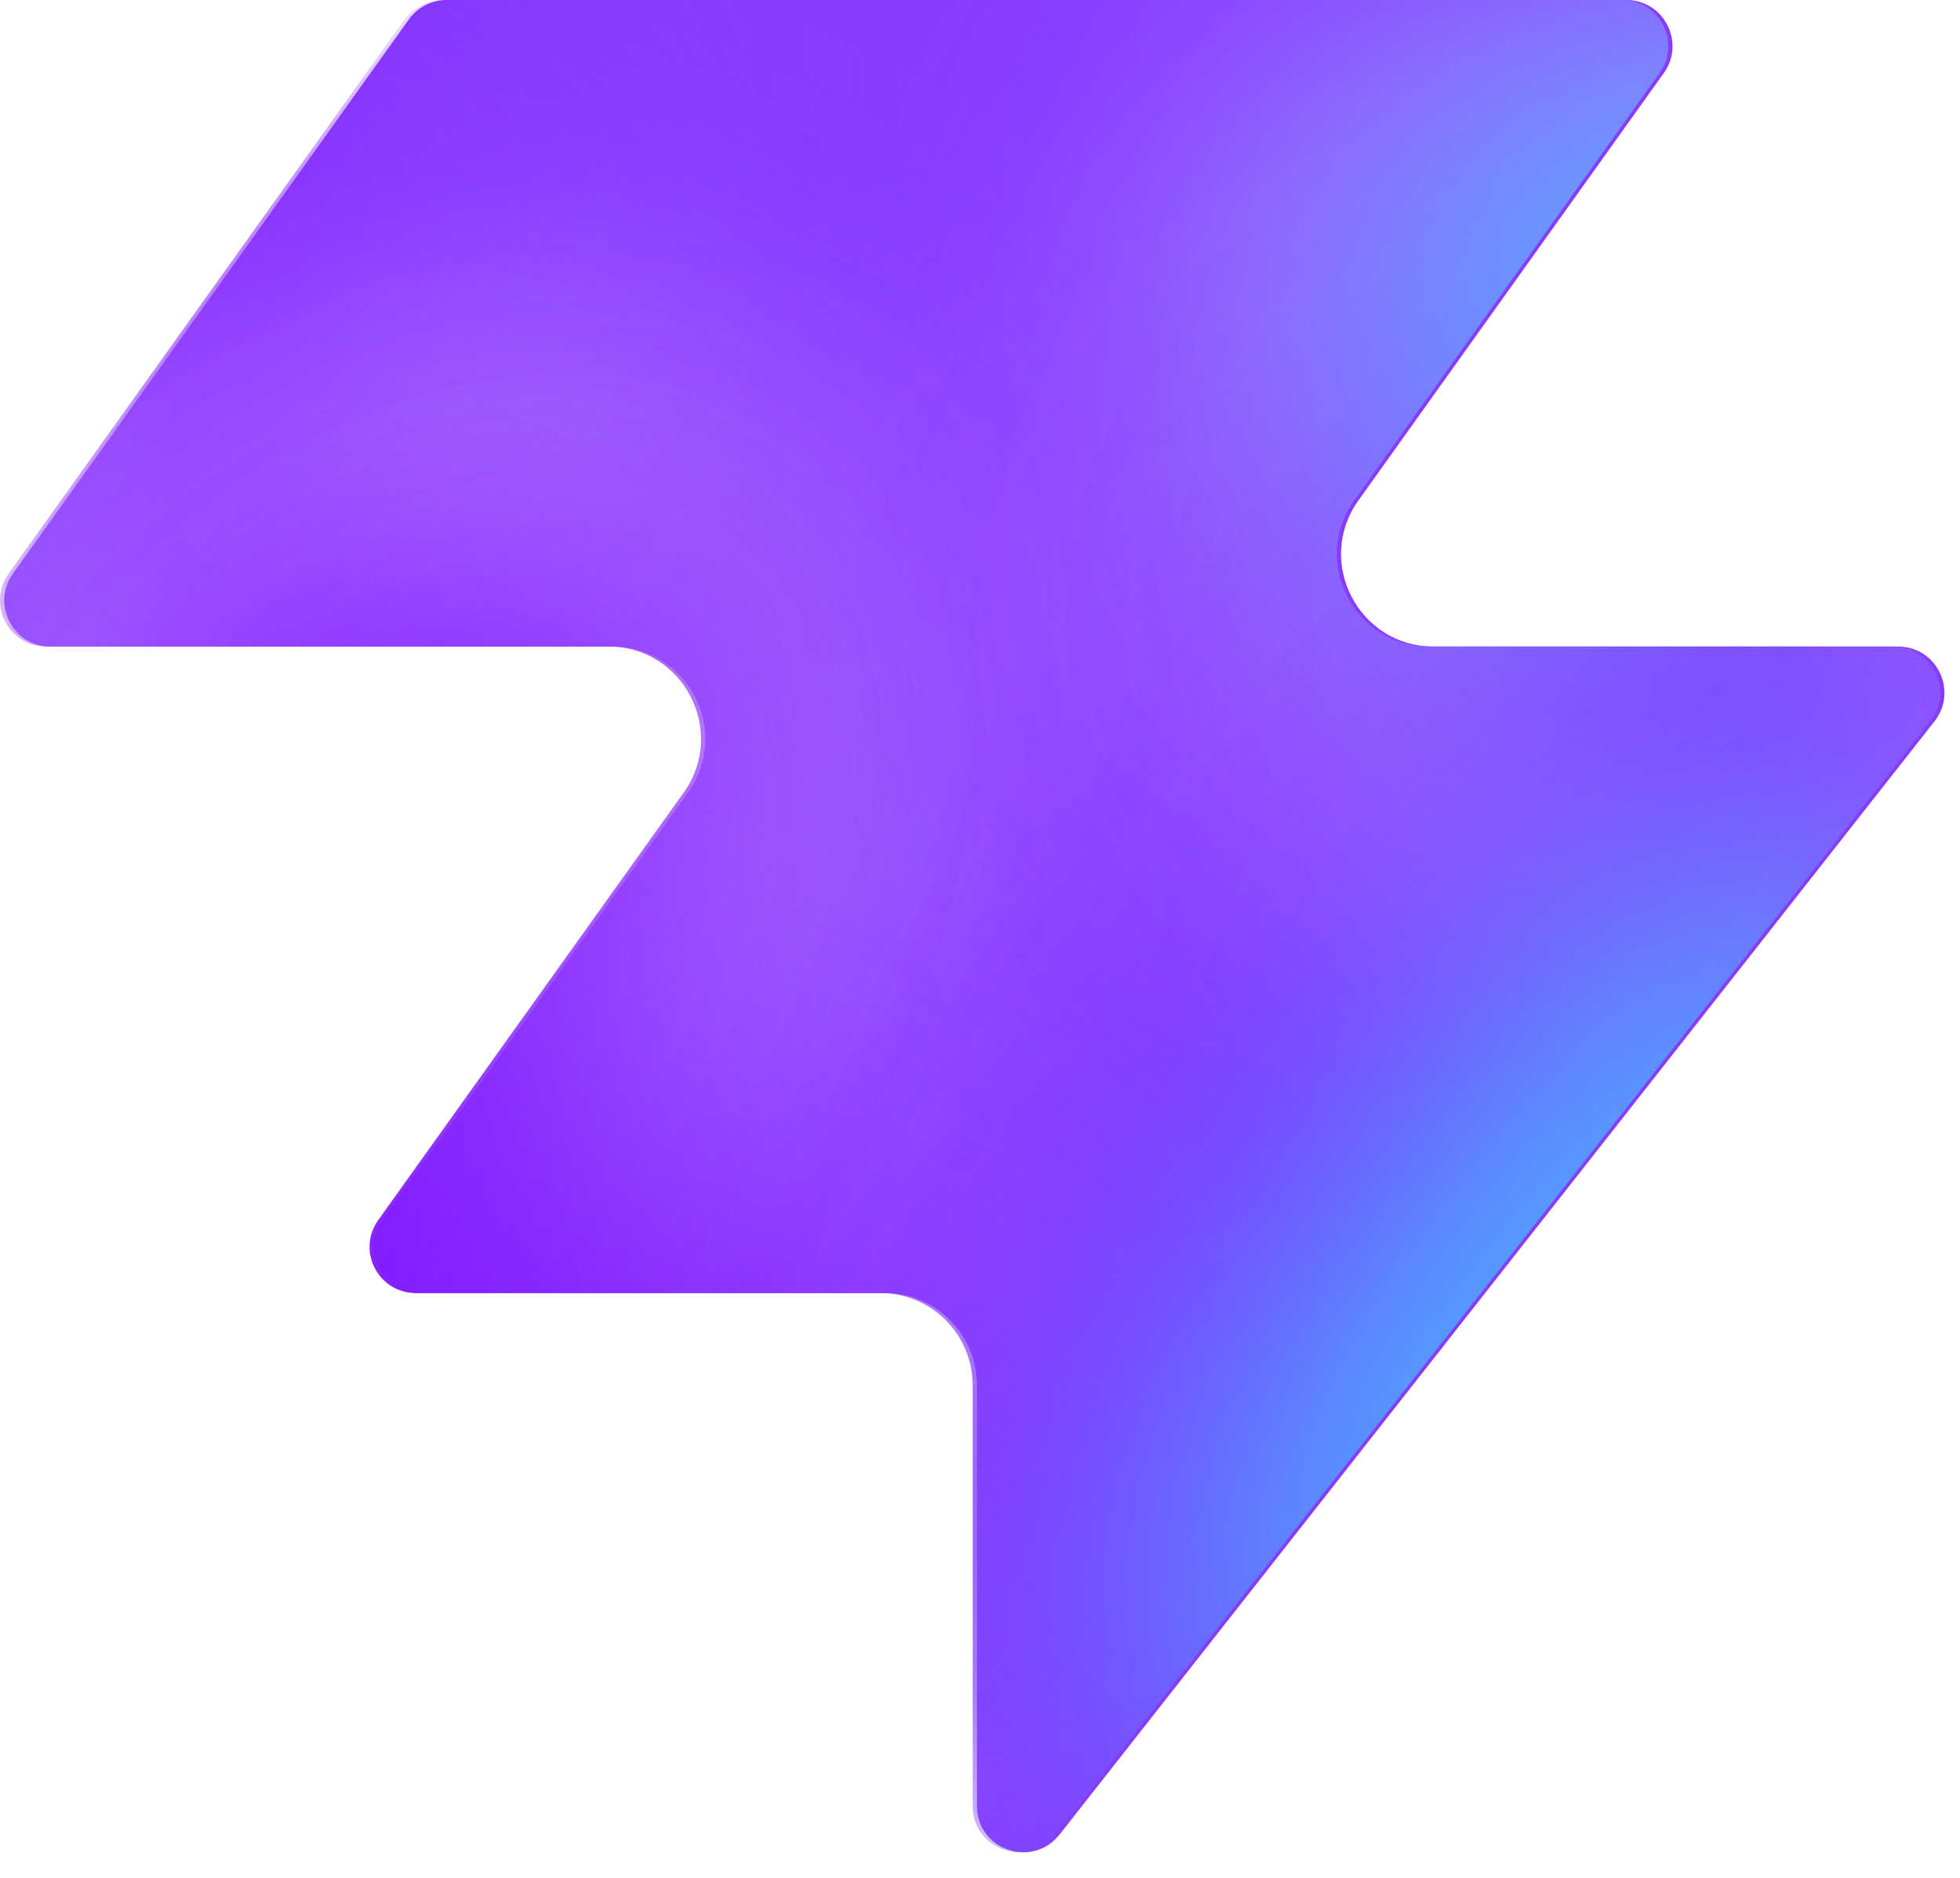
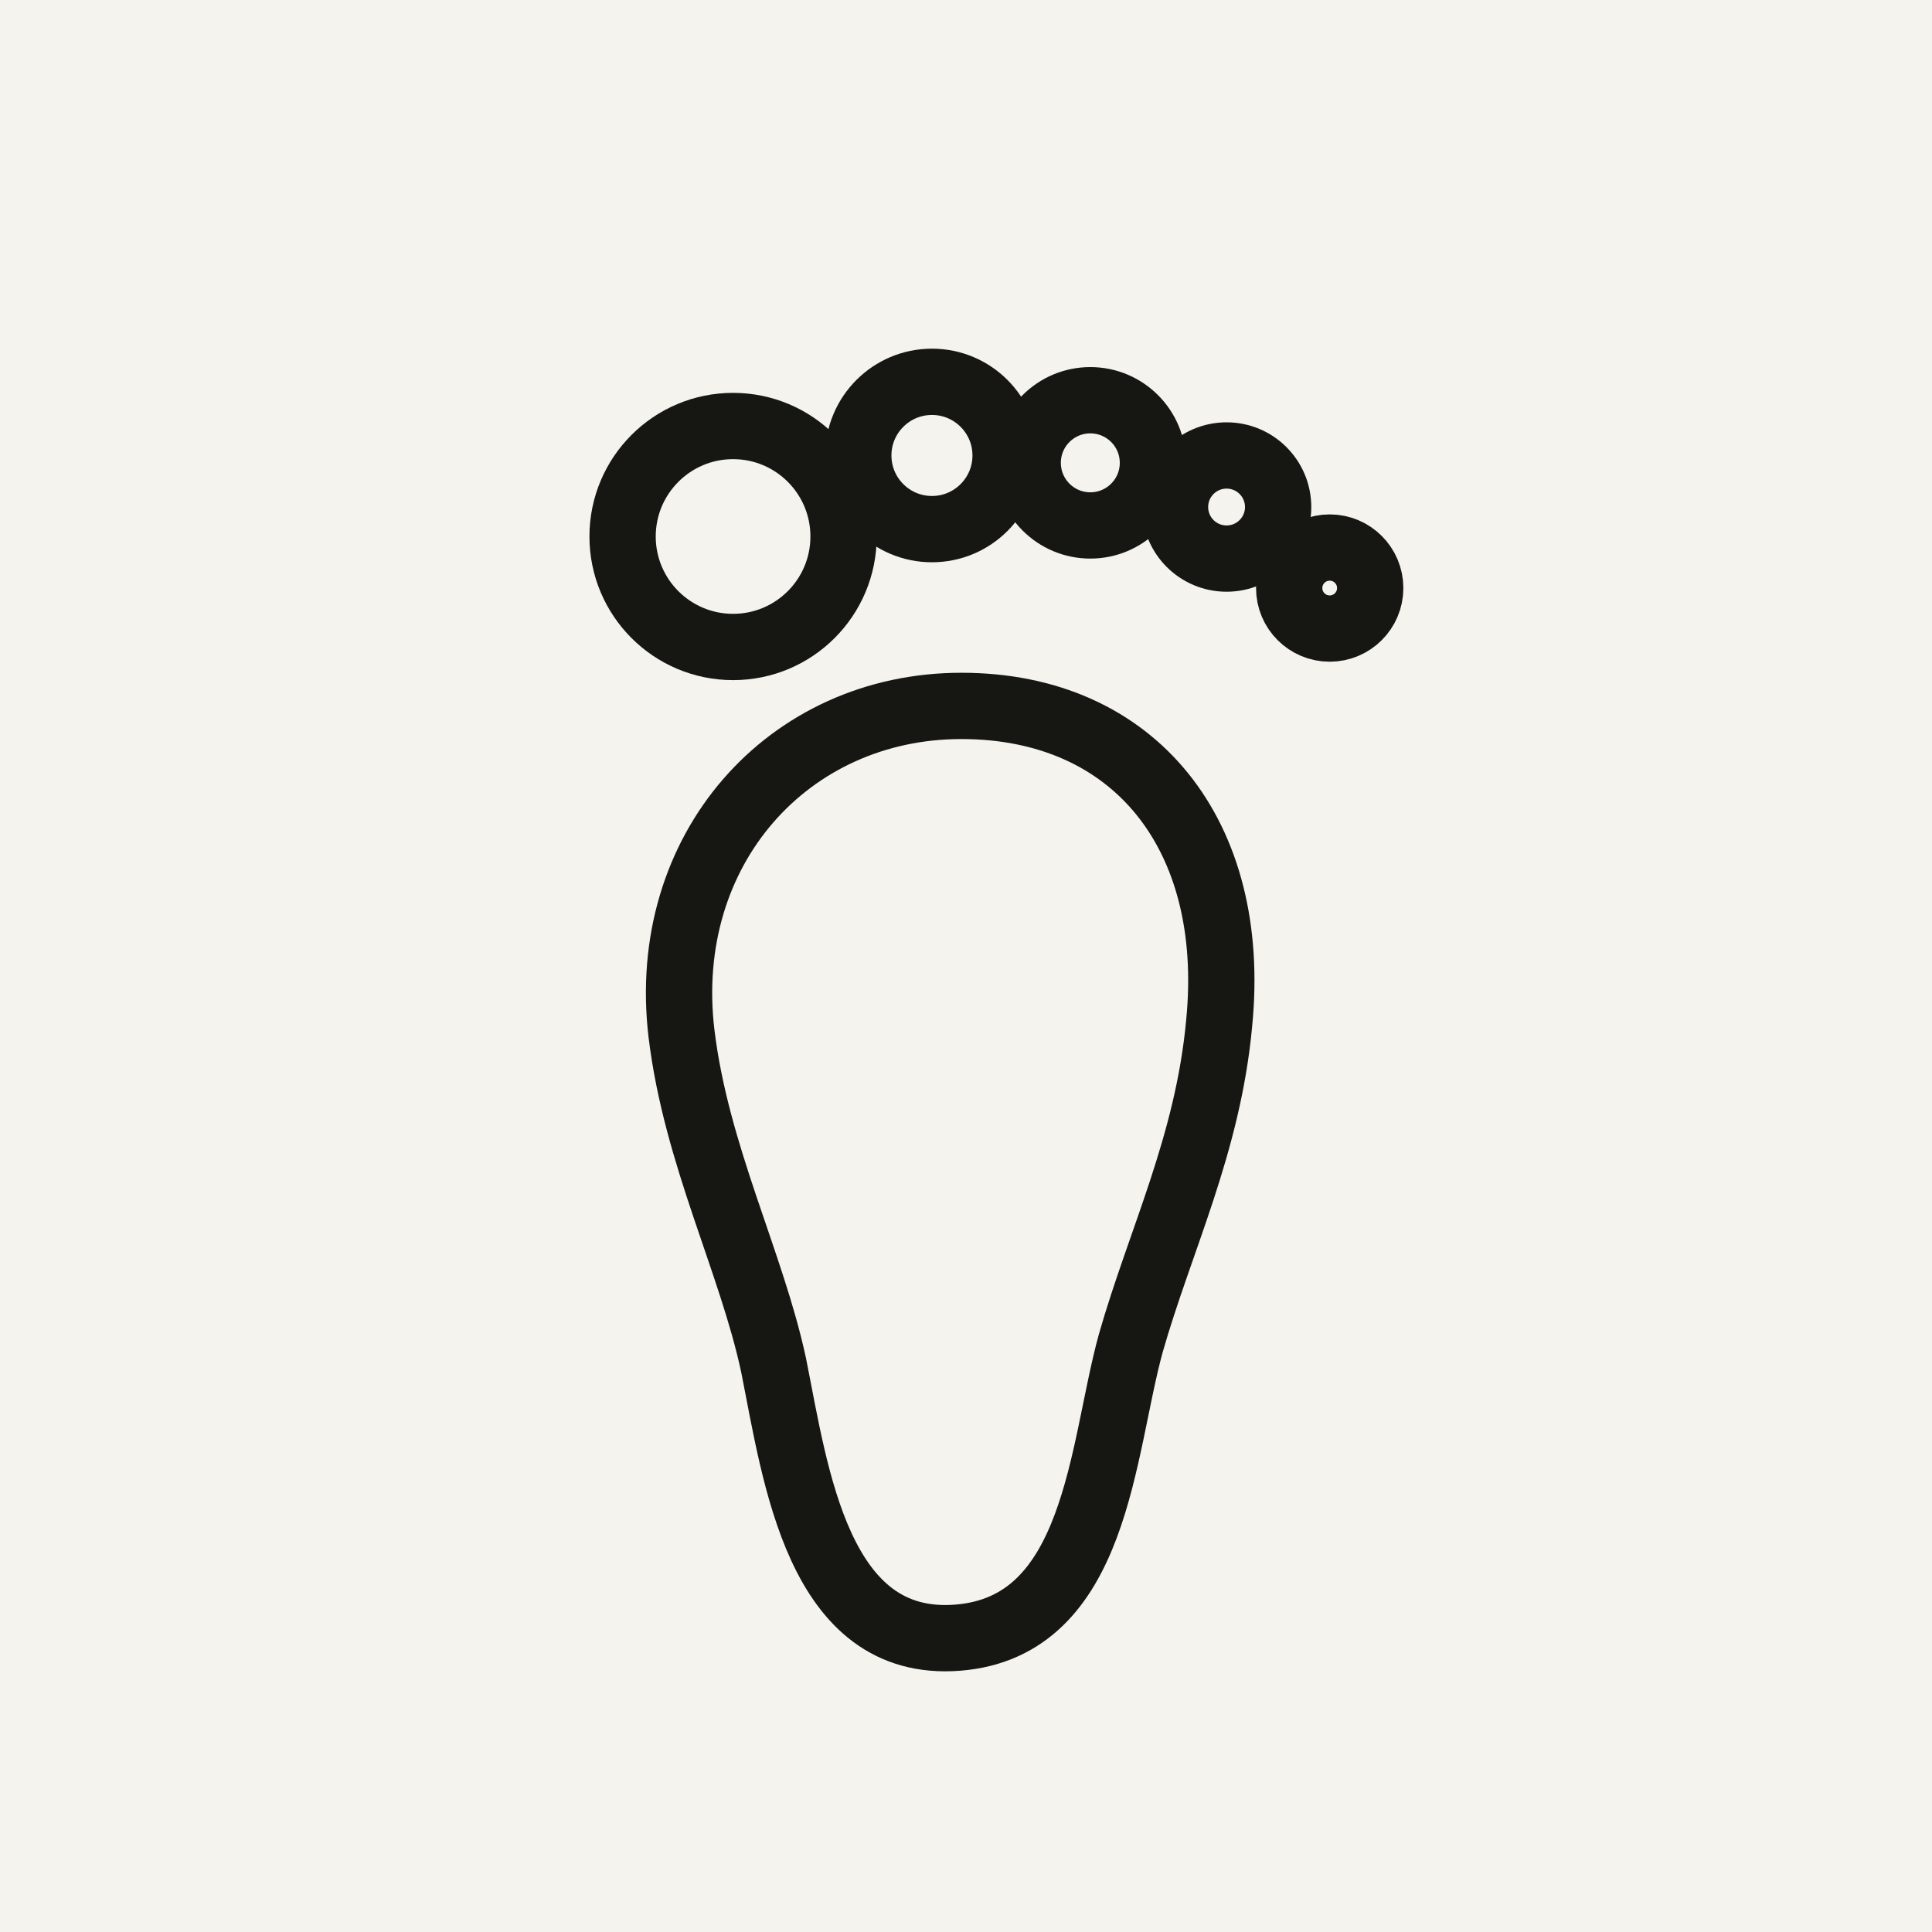
- <svg xmlns="http://www.w3.org/2000/svg" width="48" height="46" fill="none" viewBox="0 0 48 46">
-   <path fill="#863bff" d="M25.946 44.938c-.664.845-2.021.375-2.021-.698V33.937a2.26 2.26 0 0 0-2.262-2.262H10.287c-.92 0-1.456-1.04-.92-1.788l7.48-10.471c1.07-1.497 0-3.578-1.842-3.578H1.237c-.92 0-1.456-1.04-.92-1.788L10.013.474c.214-.297.556-.474.92-.474h28.894c.92 0 1.456 1.04.92 1.788l-7.48 10.471c-1.07 1.498 0 3.579 1.842 3.579h11.377c.943 0 1.473 1.088.89 1.83L25.947 44.94z" style="fill:#863bff;fill:color(display-p3 .525 .23 1);fill-opacity:1" />
-   <mask id="a" width="48" height="46" x="0" y="0" maskUnits="userSpaceOnUse" style="mask-type:alpha">
-     <path fill="#000" d="M25.842 44.938c-.664.844-2.021.375-2.021-.698V33.937a2.26 2.26 0 0 0-2.262-2.262H10.183c-.92 0-1.456-1.04-.92-1.788l7.48-10.471c1.07-1.498 0-3.579-1.842-3.579H1.133c-.92 0-1.456-1.04-.92-1.787L9.91.473c.214-.297.556-.474.92-.474h28.894c.92 0 1.456 1.04.92 1.788l-7.48 10.471c-1.07 1.498 0 3.578 1.842 3.578h11.377c.943 0 1.473 1.088.89 1.832L25.843 44.94z" style="fill:#000;fill-opacity:1" />
-   </mask>
-   <g mask="url(#a)">
-     <g filter="url(#b)">
-       <ellipse cx="5.508" cy="14.704" fill="#ede6ff" rx="5.508" ry="14.704" style="fill:#ede6ff;fill:color(display-p3 .927 .903 1);fill-opacity:1" transform="matrix(.00324 1 1 -.00324 -4.47 31.516)" />
-     </g>
-     <g filter="url(#c)">
-       <ellipse cx="10.399" cy="29.851" fill="#ede6ff" rx="10.399" ry="29.851" style="fill:#ede6ff;fill:color(display-p3 .927 .903 1);fill-opacity:1" transform="matrix(.00324 1 1 -.00324 -39.328 7.883)" />
-     </g>
-     <g filter="url(#d)">
-       <ellipse cx="5.508" cy="30.487" fill="#7e14ff" rx="5.508" ry="30.487" style="fill:#7e14ff;fill:color(display-p3 .492 .077 1);fill-opacity:1" transform="rotate(89.814 -25.913 -14.639)scale(1 -1)" />
-     </g>
-     <g filter="url(#e)">
-       <ellipse cx="5.508" cy="30.599" fill="#7e14ff" rx="5.508" ry="30.599" style="fill:#7e14ff;fill:color(display-p3 .492 .077 1);fill-opacity:1" transform="rotate(89.814 -32.644 -3.334)scale(1 -1)" />
-     </g>
-     <g filter="url(#f)">
-       <ellipse cx="5.508" cy="30.599" fill="#7e14ff" rx="5.508" ry="30.599" style="fill:#7e14ff;fill:color(display-p3 .492 .077 1);fill-opacity:1" transform="matrix(.00324 1 1 -.00324 -34.34 30.47)" />
-     </g>
-     <g filter="url(#g)">
-       <ellipse cx="14.072" cy="22.078" fill="#ede6ff" rx="14.072" ry="22.078" style="fill:#ede6ff;fill:color(display-p3 .927 .903 1);fill-opacity:1" transform="rotate(93.35 24.506 48.493)scale(-1 1)" />
-     </g>
-     <g filter="url(#h)">
-       <ellipse cx="3.47" cy="21.501" fill="#7e14ff" rx="3.47" ry="21.501" style="fill:#7e14ff;fill:color(display-p3 .492 .077 1);fill-opacity:1" transform="rotate(89.009 28.708 47.59)scale(-1 1)" />
-     </g>
-     <g filter="url(#i)">
-       <ellipse cx="3.47" cy="21.501" fill="#7e14ff" rx="3.47" ry="21.501" style="fill:#7e14ff;fill:color(display-p3 .492 .077 1);fill-opacity:1" transform="rotate(89.009 28.708 47.59)scale(-1 1)" />
-     </g>
-     <g filter="url(#j)">
-       <ellipse cx=".387" cy="8.972" fill="#7e14ff" rx="4.407" ry="29.108" style="fill:#7e14ff;fill:color(display-p3 .492 .077 1);fill-opacity:1" transform="rotate(39.51 .387 8.972)" />
-     </g>
-     <g filter="url(#k)">
-       <ellipse cx="47.523" cy="-6.092" fill="#7e14ff" rx="4.407" ry="29.108" style="fill:#7e14ff;fill:color(display-p3 .492 .077 1);fill-opacity:1" transform="rotate(37.892 47.523 -6.092)" />
-     </g>
-     <g filter="url(#l)">
-       <ellipse cx="41.412" cy="6.333" fill="#47bfff" rx="5.971" ry="9.665" style="fill:#47bfff;fill:color(display-p3 .28 .748 1);fill-opacity:1" transform="rotate(37.892 41.412 6.333)" />
-     </g>
-     <g filter="url(#m)">
-       <ellipse cx="-1.879" cy="38.332" fill="#7e14ff" rx="4.407" ry="29.108" style="fill:#7e14ff;fill:color(display-p3 .492 .077 1);fill-opacity:1" transform="rotate(37.892 -1.88 38.332)" />
-     </g>
-     <g filter="url(#n)">
-       <ellipse cx="-1.879" cy="38.332" fill="#7e14ff" rx="4.407" ry="29.108" style="fill:#7e14ff;fill:color(display-p3 .492 .077 1);fill-opacity:1" transform="rotate(37.892 -1.88 38.332)" />
-     </g>
-     <g filter="url(#o)">
-       <ellipse cx="35.651" cy="29.907" fill="#7e14ff" rx="4.407" ry="29.108" style="fill:#7e14ff;fill:color(display-p3 .492 .077 1);fill-opacity:1" transform="rotate(37.892 35.651 29.907)" />
-     </g>
-     <g filter="url(#p)">
-       <ellipse cx="38.418" cy="32.4" fill="#47bfff" rx="5.971" ry="15.297" style="fill:#47bfff;fill:color(display-p3 .28 .748 1);fill-opacity:1" transform="rotate(37.892 38.418 32.4)" />
-     </g>
+ <svg xmlns="http://www.w3.org/2000/svg" viewBox="0 0 64 64">
+   <rect width="64" height="64" fill="#f5f3ee" />
+   <g transform="translate(15.5 8.5) scale(1.22)" fill="none" stroke="#161613" stroke-width="1.8">
+     <path d="M13.4 12.2c4.7 0 7.5 3.5 7 8.6-.3 3.3-1.6 5.9-2.4 8.7-.8 2.9-.9 7.7-4.7 8-3.8.3-4.4-4.4-5-7.4-.6-2.8-2.1-5.7-2.5-9-.6-5 2.9-8.9 7.6-8.9Z" />
+     <circle cx="7.2" cy="7.6" r="3" />
+     <circle cx="12.6" cy="5.4" r="2" />
+     <circle cx="16.9" cy="5.6" r="1.7" />
+     <circle cx="20.6" cy="6.8" r="1.4" />
+     <circle cx="23.4" cy="9" r="1.1" />
  </g>
-   <defs>
-     <filter id="b" width="60.045" height="41.654" x="-19.77" y="16.149" color-interpolation-filters="sRGB" filterUnits="userSpaceOnUse">
-       <feFlood flood-opacity="0" result="BackgroundImageFix" />
-       <feBlend in="SourceGraphic" in2="BackgroundImageFix" result="shape" />
-       <feGaussianBlur result="effect1_foregroundBlur_2002_17158" stdDeviation="7.659" />
-     </filter>
-     <filter id="c" width="90.34" height="51.437" x="-54.613" y="-7.533" color-interpolation-filters="sRGB" filterUnits="userSpaceOnUse">
-       <feFlood flood-opacity="0" result="BackgroundImageFix" />
-       <feBlend in="SourceGraphic" in2="BackgroundImageFix" result="shape" />
-       <feGaussianBlur result="effect1_foregroundBlur_2002_17158" stdDeviation="7.659" />
-     </filter>
-     <filter id="d" width="79.355" height="29.4" x="-49.64" y="2.03" color-interpolation-filters="sRGB" filterUnits="userSpaceOnUse">
-       <feFlood flood-opacity="0" result="BackgroundImageFix" />
-       <feBlend in="SourceGraphic" in2="BackgroundImageFix" result="shape" />
-       <feGaussianBlur result="effect1_foregroundBlur_2002_17158" stdDeviation="4.596" />
-     </filter>
-     <filter id="e" width="79.579" height="29.4" x="-45.045" y="20.029" color-interpolation-filters="sRGB" filterUnits="userSpaceOnUse">
-       <feFlood flood-opacity="0" result="BackgroundImageFix" />
-       <feBlend in="SourceGraphic" in2="BackgroundImageFix" result="shape" />
-       <feGaussianBlur result="effect1_foregroundBlur_2002_17158" stdDeviation="4.596" />
-     </filter>
-     <filter id="f" width="79.579" height="29.4" x="-43.513" y="21.178" color-interpolation-filters="sRGB" filterUnits="userSpaceOnUse">
-       <feFlood flood-opacity="0" result="BackgroundImageFix" />
-       <feBlend in="SourceGraphic" in2="BackgroundImageFix" result="shape" />
-       <feGaussianBlur result="effect1_foregroundBlur_2002_17158" stdDeviation="4.596" />
-     </filter>
-     <filter id="g" width="74.749" height="58.852" x="15.756" y="-17.901" color-interpolation-filters="sRGB" filterUnits="userSpaceOnUse">
-       <feFlood flood-opacity="0" result="BackgroundImageFix" />
-       <feBlend in="SourceGraphic" in2="BackgroundImageFix" result="shape" />
-       <feGaussianBlur result="effect1_foregroundBlur_2002_17158" stdDeviation="7.659" />
-     </filter>
-     <filter id="h" width="61.377" height="25.362" x="23.548" y="2.284" color-interpolation-filters="sRGB" filterUnits="userSpaceOnUse">
-       <feFlood flood-opacity="0" result="BackgroundImageFix" />
-       <feBlend in="SourceGraphic" in2="BackgroundImageFix" result="shape" />
-       <feGaussianBlur result="effect1_foregroundBlur_2002_17158" stdDeviation="4.596" />
-     </filter>
-     <filter id="i" width="61.377" height="25.362" x="23.548" y="2.284" color-interpolation-filters="sRGB" filterUnits="userSpaceOnUse">
-       <feFlood flood-opacity="0" result="BackgroundImageFix" />
-       <feBlend in="SourceGraphic" in2="BackgroundImageFix" result="shape" />
-       <feGaussianBlur result="effect1_foregroundBlur_2002_17158" stdDeviation="4.596" />
-     </filter>
-     <filter id="j" width="56.045" height="63.649" x="-27.636" y="-22.853" color-interpolation-filters="sRGB" filterUnits="userSpaceOnUse">
-       <feFlood flood-opacity="0" result="BackgroundImageFix" />
-       <feBlend in="SourceGraphic" in2="BackgroundImageFix" result="shape" />
-       <feGaussianBlur result="effect1_foregroundBlur_2002_17158" stdDeviation="4.596" />
-     </filter>
-     <filter id="k" width="54.814" height="64.646" x="20.116" y="-38.415" color-interpolation-filters="sRGB" filterUnits="userSpaceOnUse">
-       <feFlood flood-opacity="0" result="BackgroundImageFix" />
-       <feBlend in="SourceGraphic" in2="BackgroundImageFix" result="shape" />
-       <feGaussianBlur result="effect1_foregroundBlur_2002_17158" stdDeviation="4.596" />
-     </filter>
-     <filter id="l" width="33.541" height="35.313" x="24.641" y="-11.323" color-interpolation-filters="sRGB" filterUnits="userSpaceOnUse">
-       <feFlood flood-opacity="0" result="BackgroundImageFix" />
-       <feBlend in="SourceGraphic" in2="BackgroundImageFix" result="shape" />
-       <feGaussianBlur result="effect1_foregroundBlur_2002_17158" stdDeviation="4.596" />
-     </filter>
-     <filter id="m" width="54.814" height="64.646" x="-29.286" y="6.009" color-interpolation-filters="sRGB" filterUnits="userSpaceOnUse">
-       <feFlood flood-opacity="0" result="BackgroundImageFix" />
-       <feBlend in="SourceGraphic" in2="BackgroundImageFix" result="shape" />
-       <feGaussianBlur result="effect1_foregroundBlur_2002_17158" stdDeviation="4.596" />
-     </filter>
-     <filter id="n" width="54.814" height="64.646" x="-29.286" y="6.009" color-interpolation-filters="sRGB" filterUnits="userSpaceOnUse">
-       <feFlood flood-opacity="0" result="BackgroundImageFix" />
-       <feBlend in="SourceGraphic" in2="BackgroundImageFix" result="shape" />
-       <feGaussianBlur result="effect1_foregroundBlur_2002_17158" stdDeviation="4.596" />
-     </filter>
-     <filter id="o" width="54.814" height="64.646" x="8.244" y="-2.416" color-interpolation-filters="sRGB" filterUnits="userSpaceOnUse">
-       <feFlood flood-opacity="0" result="BackgroundImageFix" />
-       <feBlend in="SourceGraphic" in2="BackgroundImageFix" result="shape" />
-       <feGaussianBlur result="effect1_foregroundBlur_2002_17158" stdDeviation="4.596" />
-     </filter>
-     <filter id="p" width="39.409" height="43.623" x="18.713" y="10.588" color-interpolation-filters="sRGB" filterUnits="userSpaceOnUse">
-       <feFlood flood-opacity="0" result="BackgroundImageFix" />
-       <feBlend in="SourceGraphic" in2="BackgroundImageFix" result="shape" />
-       <feGaussianBlur result="effect1_foregroundBlur_2002_17158" stdDeviation="4.596" />
-     </filter>
-   </defs>
</svg>
